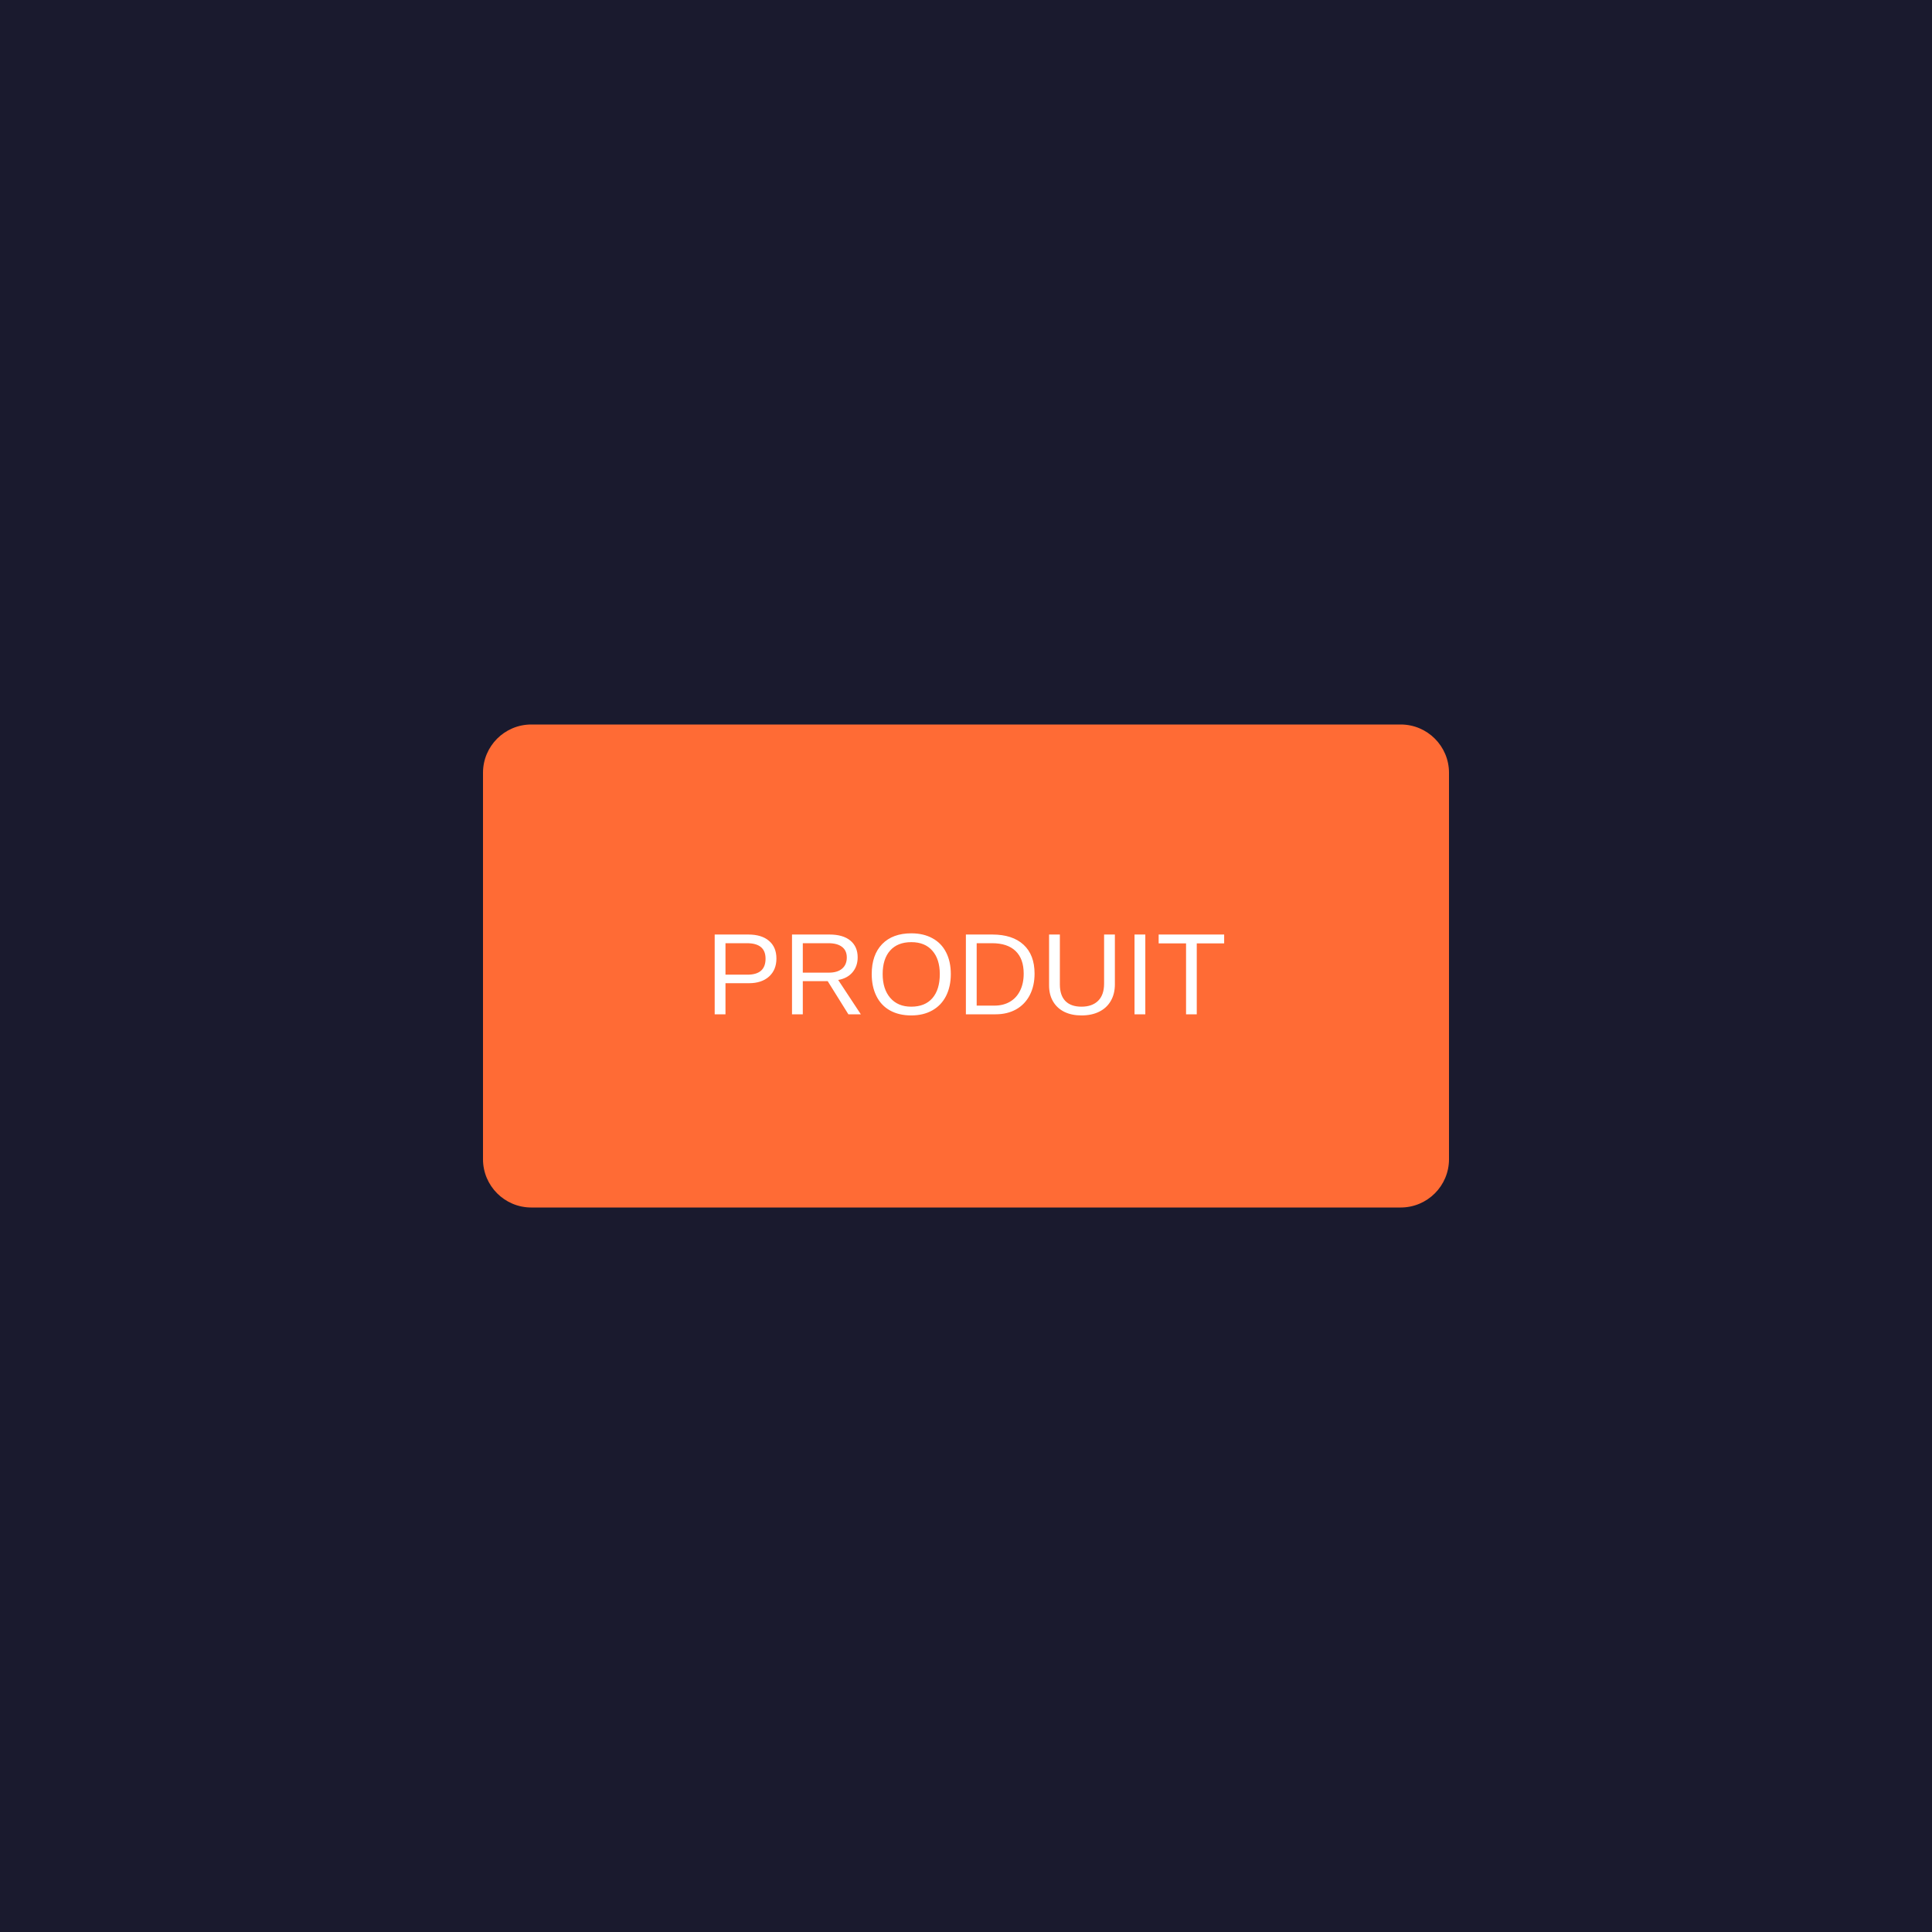
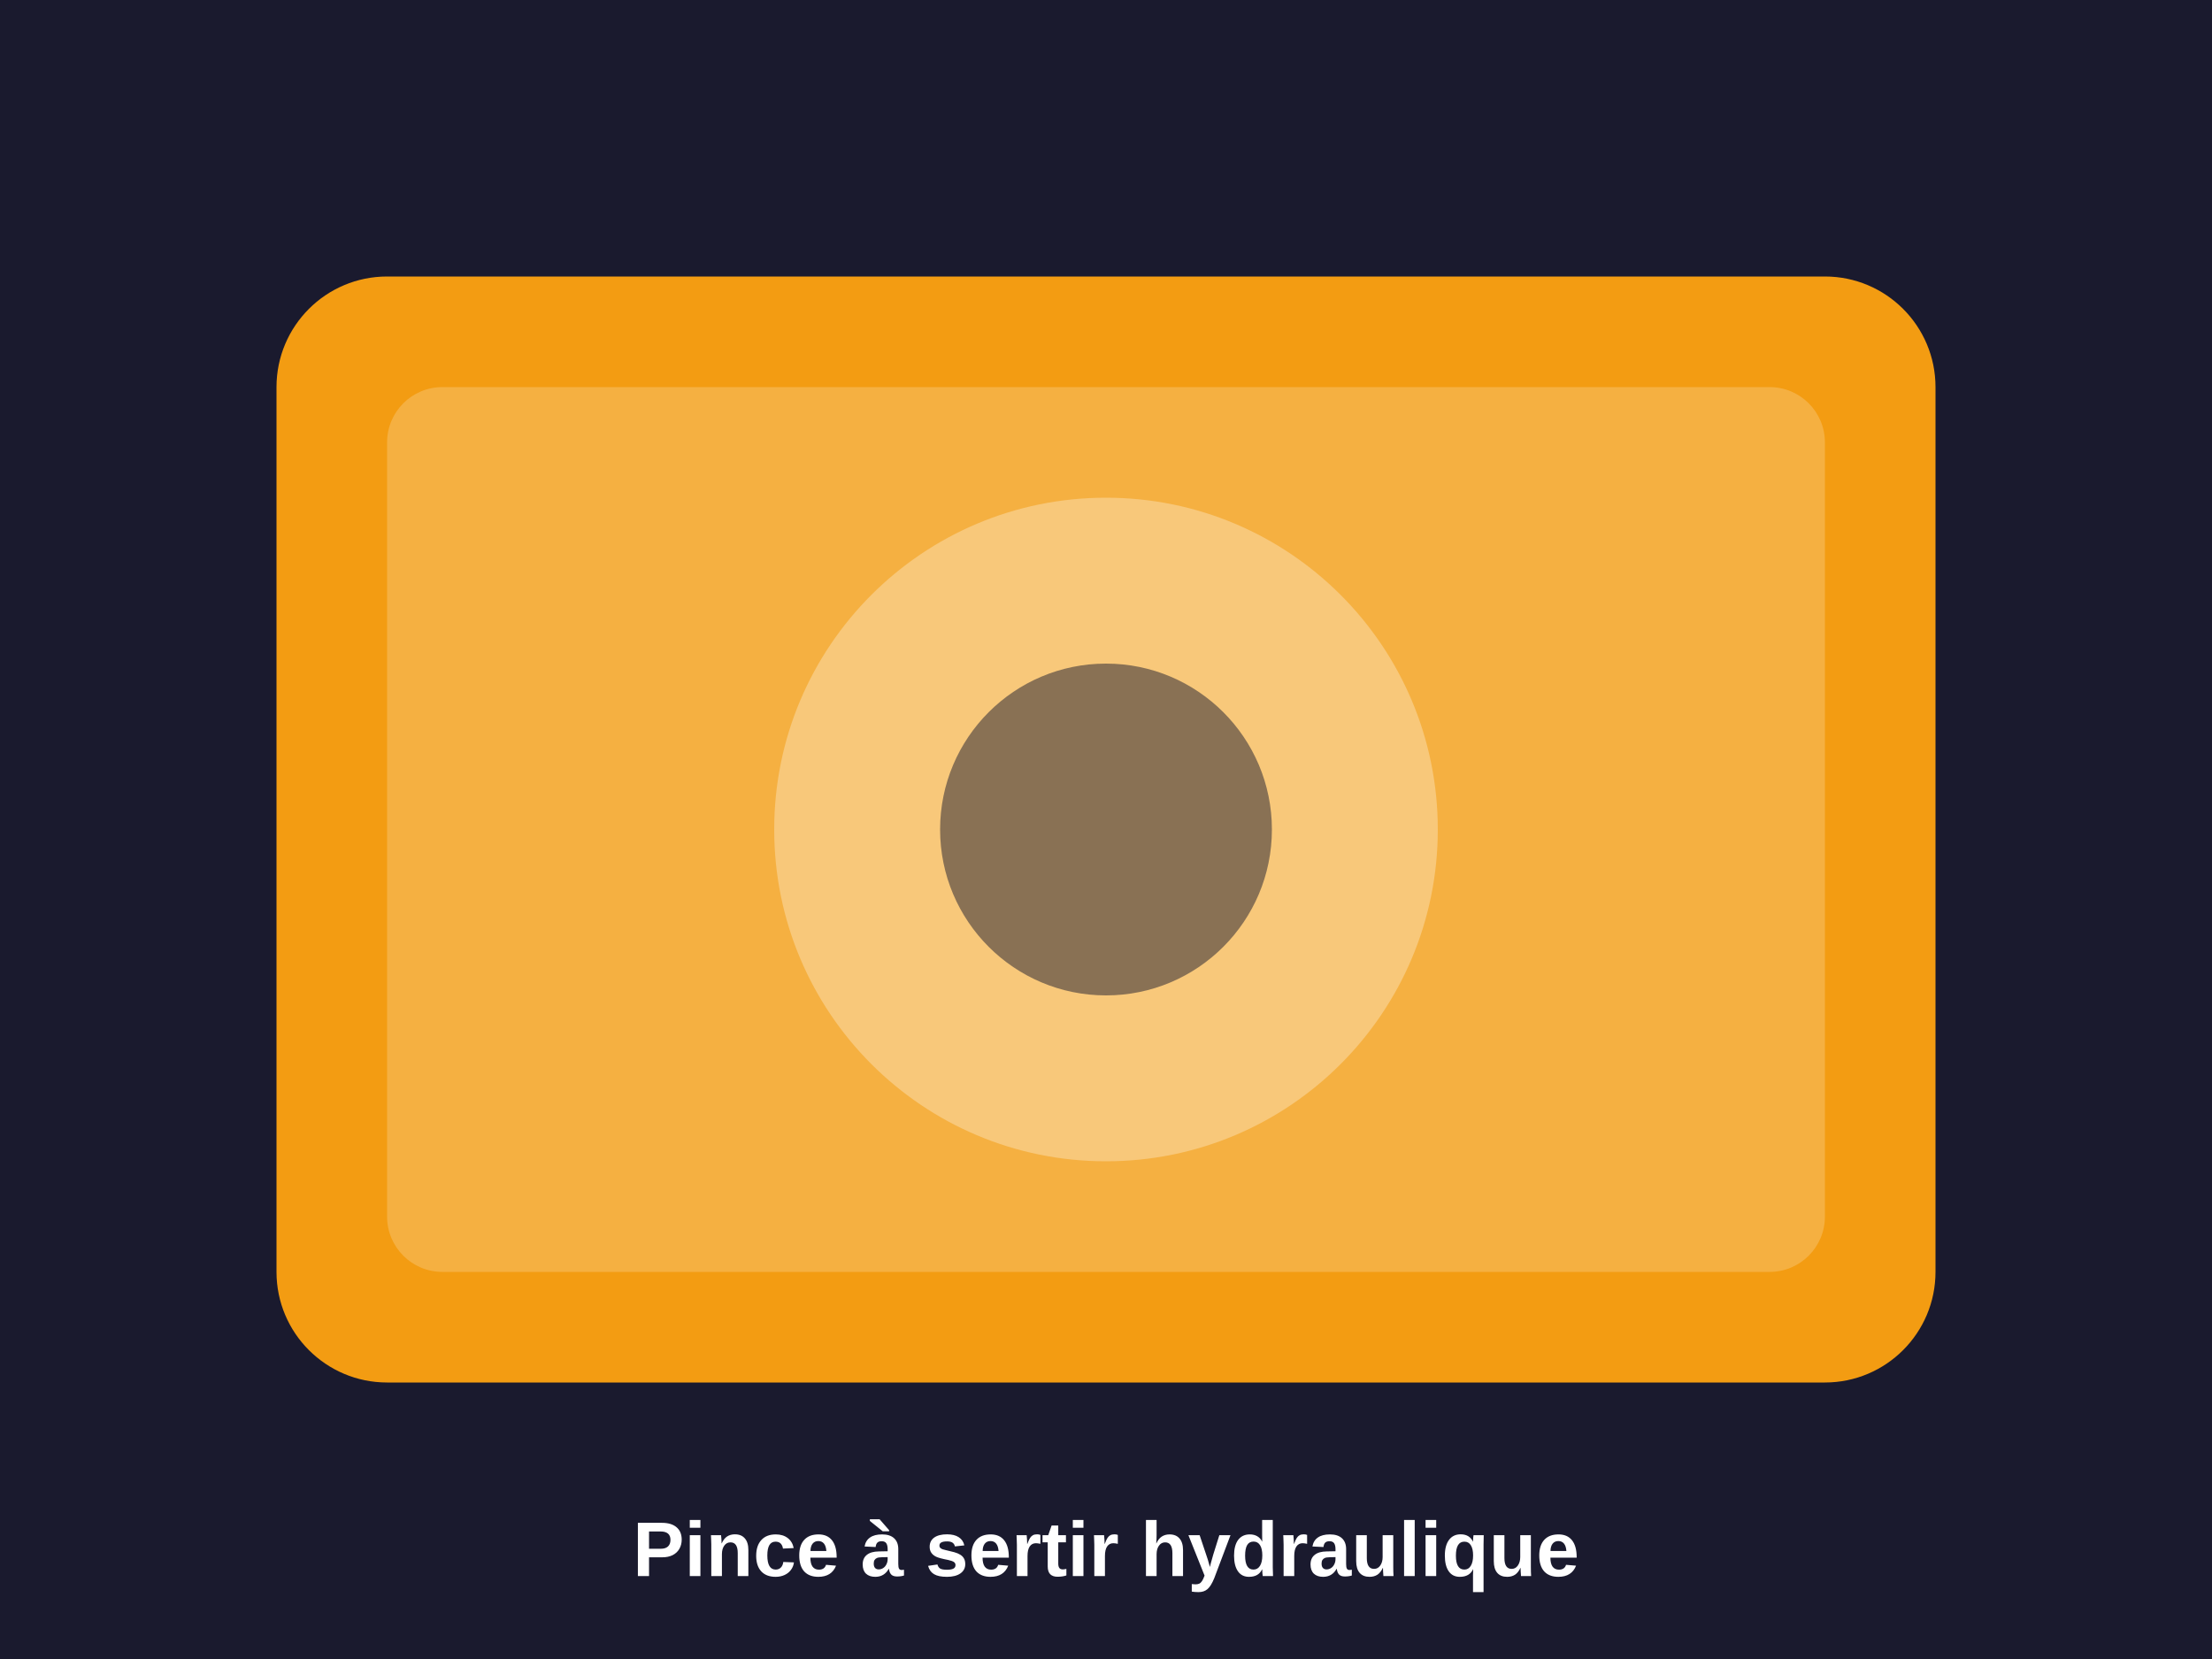
- <svg xmlns="http://www.w3.org/2000/svg" width="400" height="400" viewBox="0 0 400 400">
-   <rect fill="#1a1a2e" width="400" height="400" />
-   <rect fill="#FF6B35" x="100" y="150" width="200" height="100" rx="10" />
-   <text fill="#fff" x="200" y="210" font-family="Arial" font-size="24" text-anchor="middle">PRODUIT</text>
+ <svg xmlns="http://www.w3.org/2000/svg" width="400" height="300" viewBox="0 0 400 300">
+   <rect fill="#1a1a2e" width="400" height="300" />
+   <rect fill="#f39c12" x="50" y="50" width="300" height="200" rx="20" />
+   <rect fill="#fff" opacity="0.2" x="70" y="70" width="260" height="160" rx="10" />
+   <circle fill="#fff" opacity="0.3" cx="200" cy="150" r="60" />
+   <circle fill="#1a1a2e" opacity="0.5" cx="200" cy="150" r="30" />
+   <text fill="#fff" x="200" y="285" font-family="Arial" font-size="14" text-anchor="middle" font-weight="bold">Pince à sertir hydraulique</text>
</svg>
